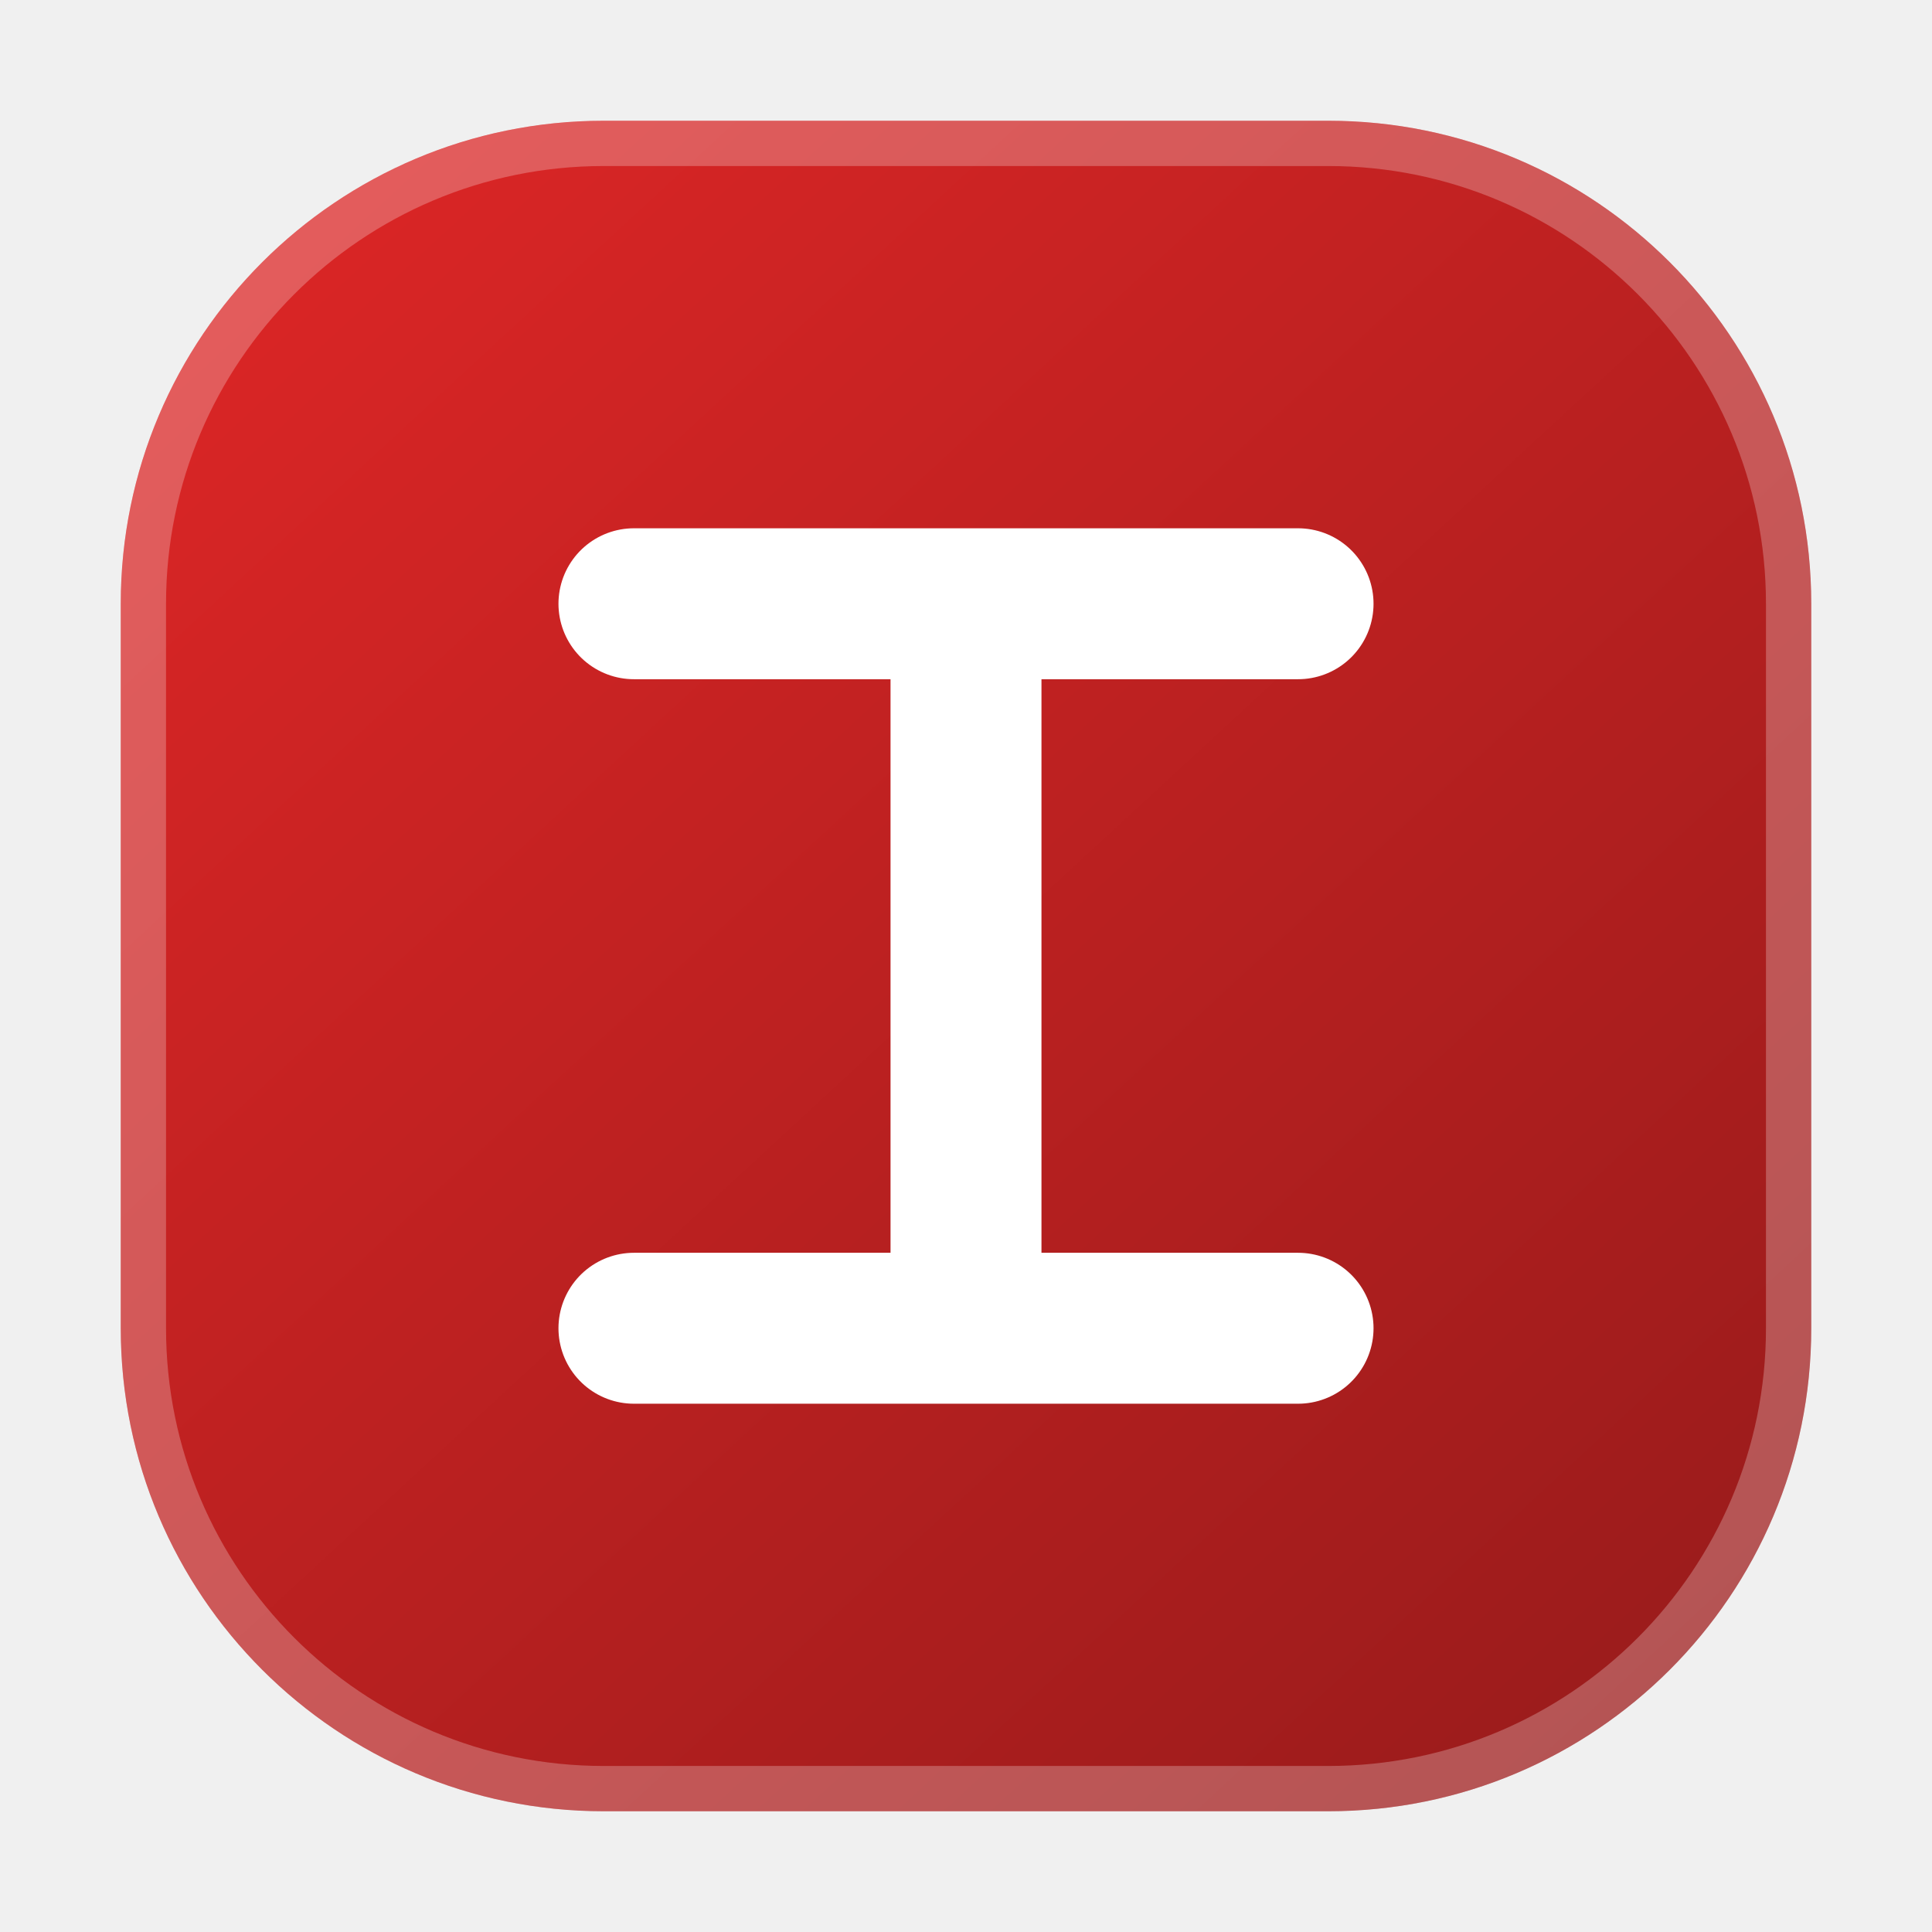
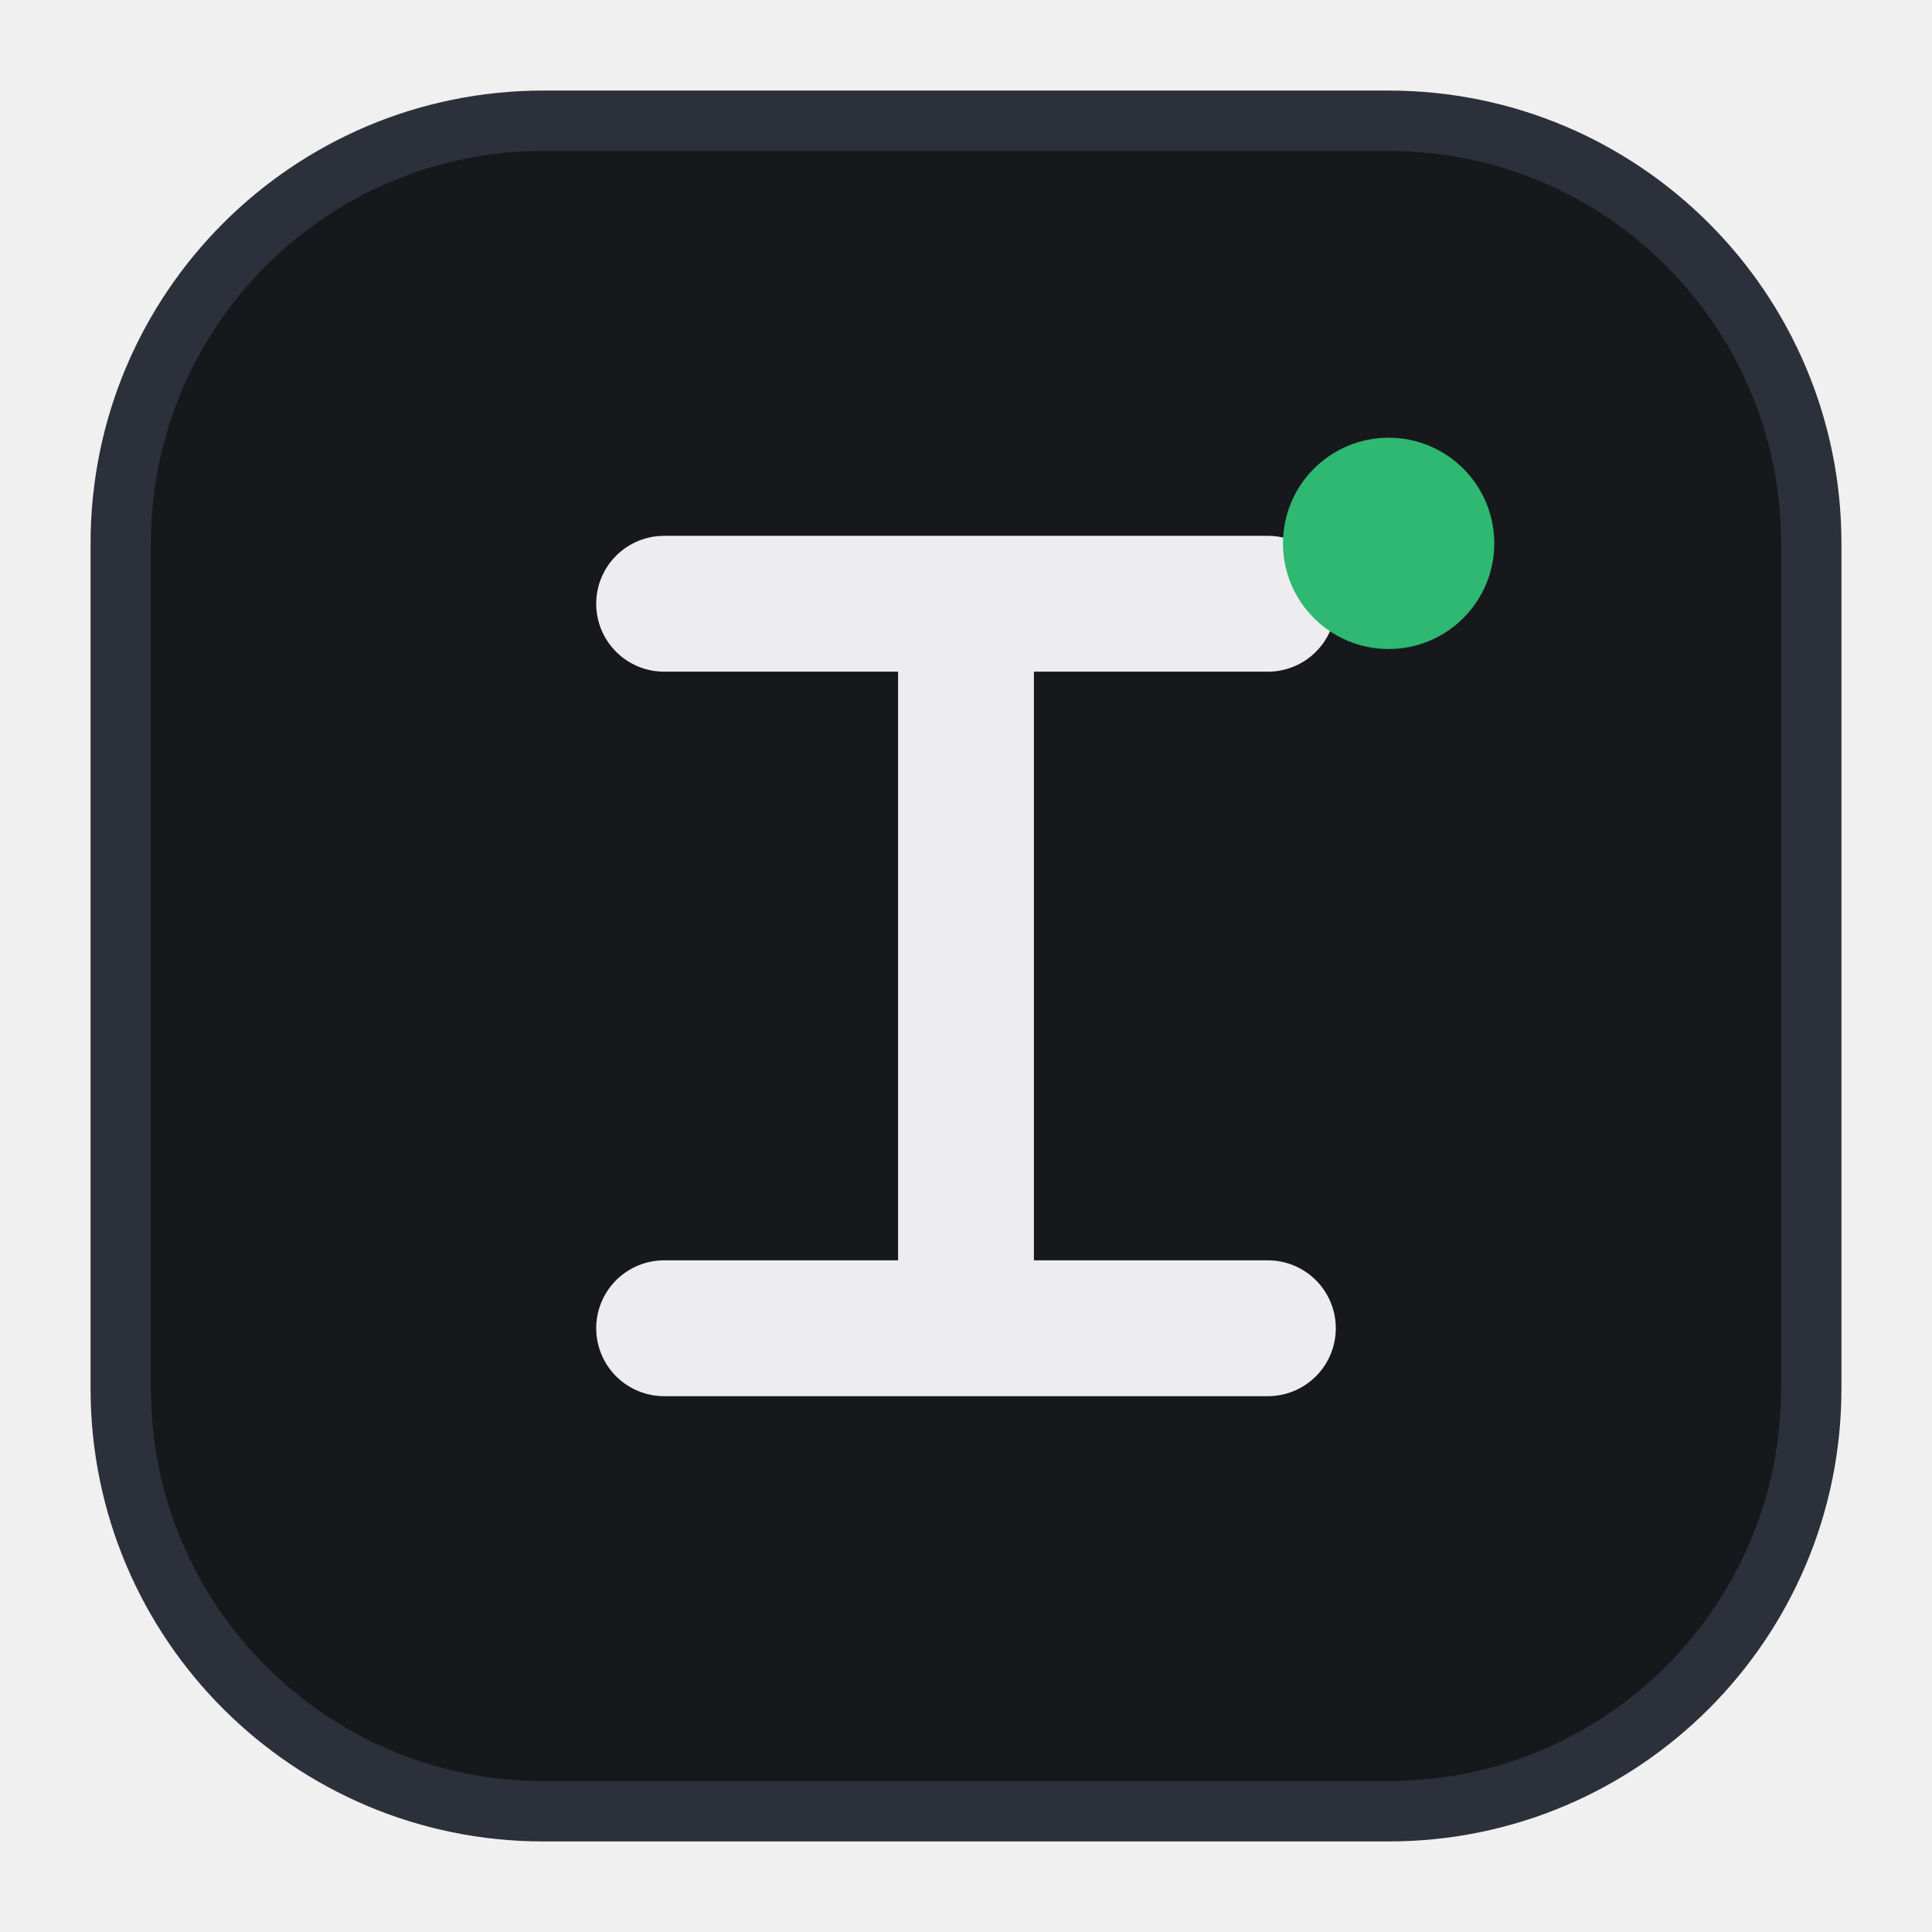
<svg xmlns="http://www.w3.org/2000/svg" viewBox="0 0 64 64" fill="none">
-   <defs>
-     <linearGradient id="bg" x1="8" y1="6" x2="56" y2="58" gradientUnits="userSpaceOnUse">
-       <stop offset="0%" stop-color="#dc2626" />
-       <stop offset="100%" stop-color="#991b1b" />
-     </linearGradient>
-   </defs>
-   <rect x="4" y="4" width="56" height="56" rx="16" fill="url(#bg)" />
-   <rect x="4.75" y="4.75" width="54.5" height="54.5" rx="15.25" stroke="white" stroke-opacity="0.25" stroke-width="1.5" />
-   <path d="M21 20h22M32 20v24M21 44h22" stroke="white" stroke-width="5" stroke-linecap="round" />
+   <rect x="4" y="4" width="56" height="56" rx="14" fill="#16181c" stroke="#2c303a" stroke-width="2" />
+   <path d="M22 20h20M32 20v24M22 44h20" stroke="#ededef" stroke-width="4.5" stroke-linecap="round" />
+   <circle cx="46" cy="18" r="3.5" fill="#2eb872" />
</svg>
